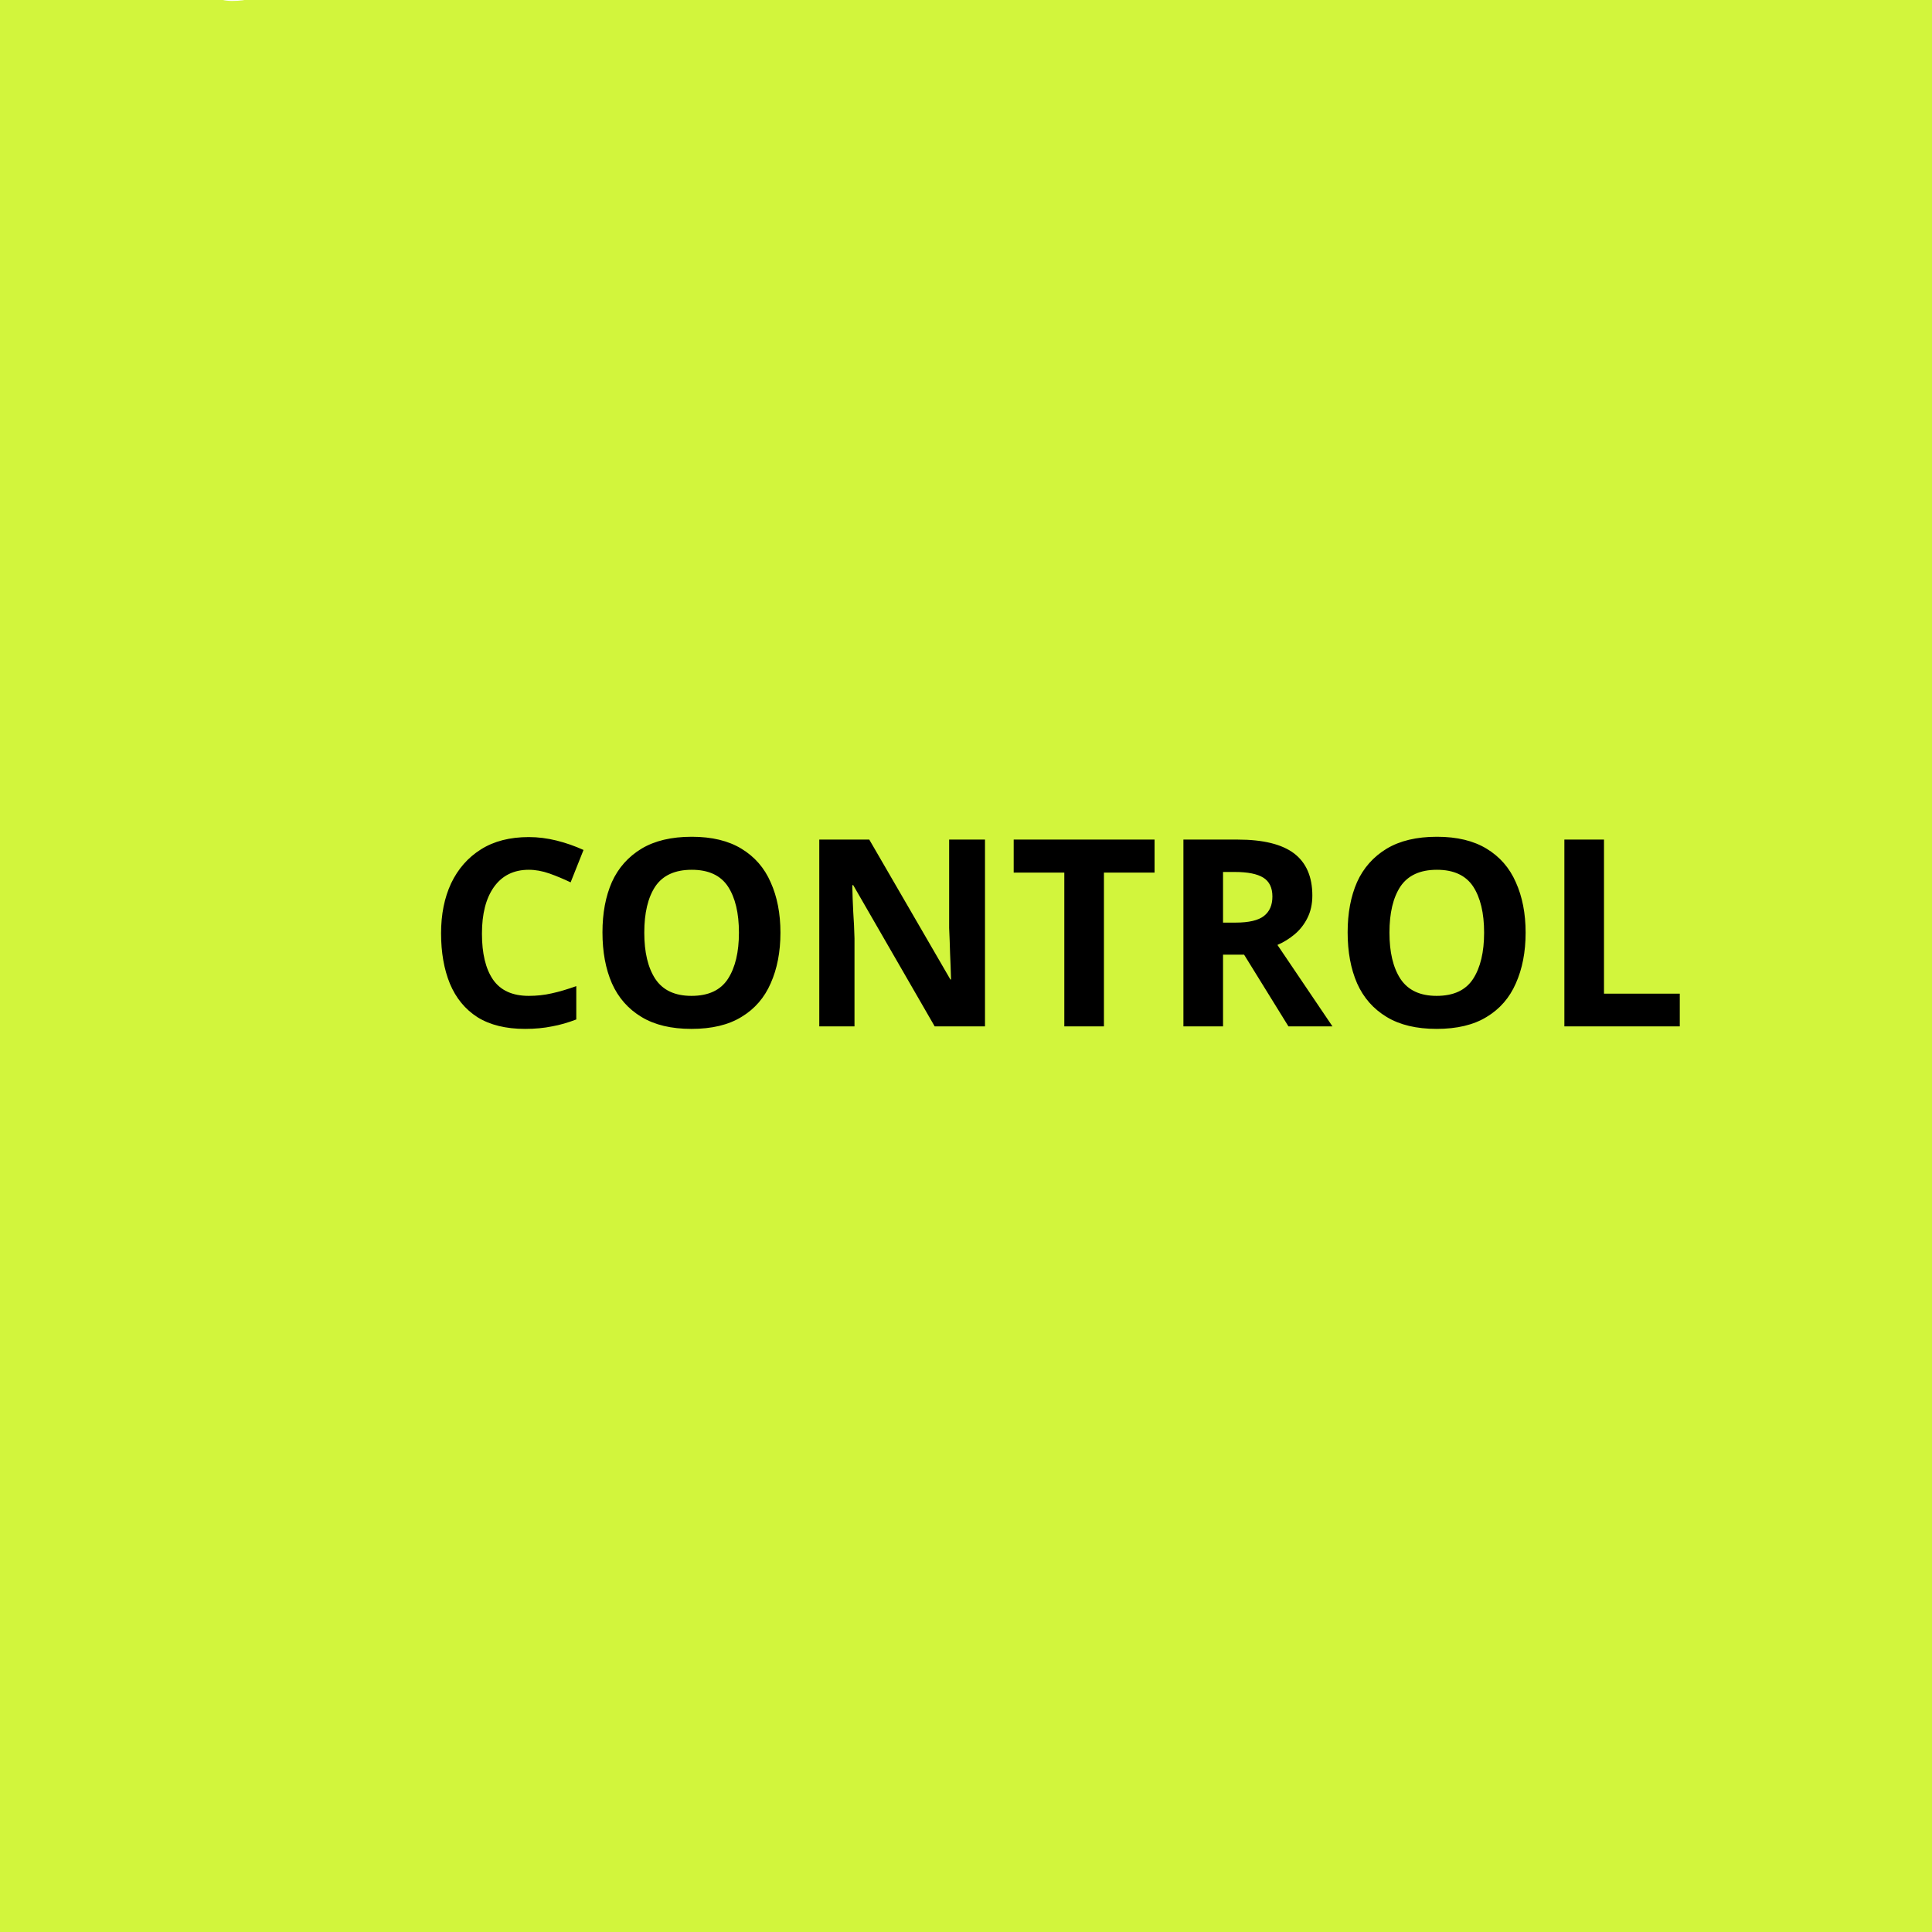
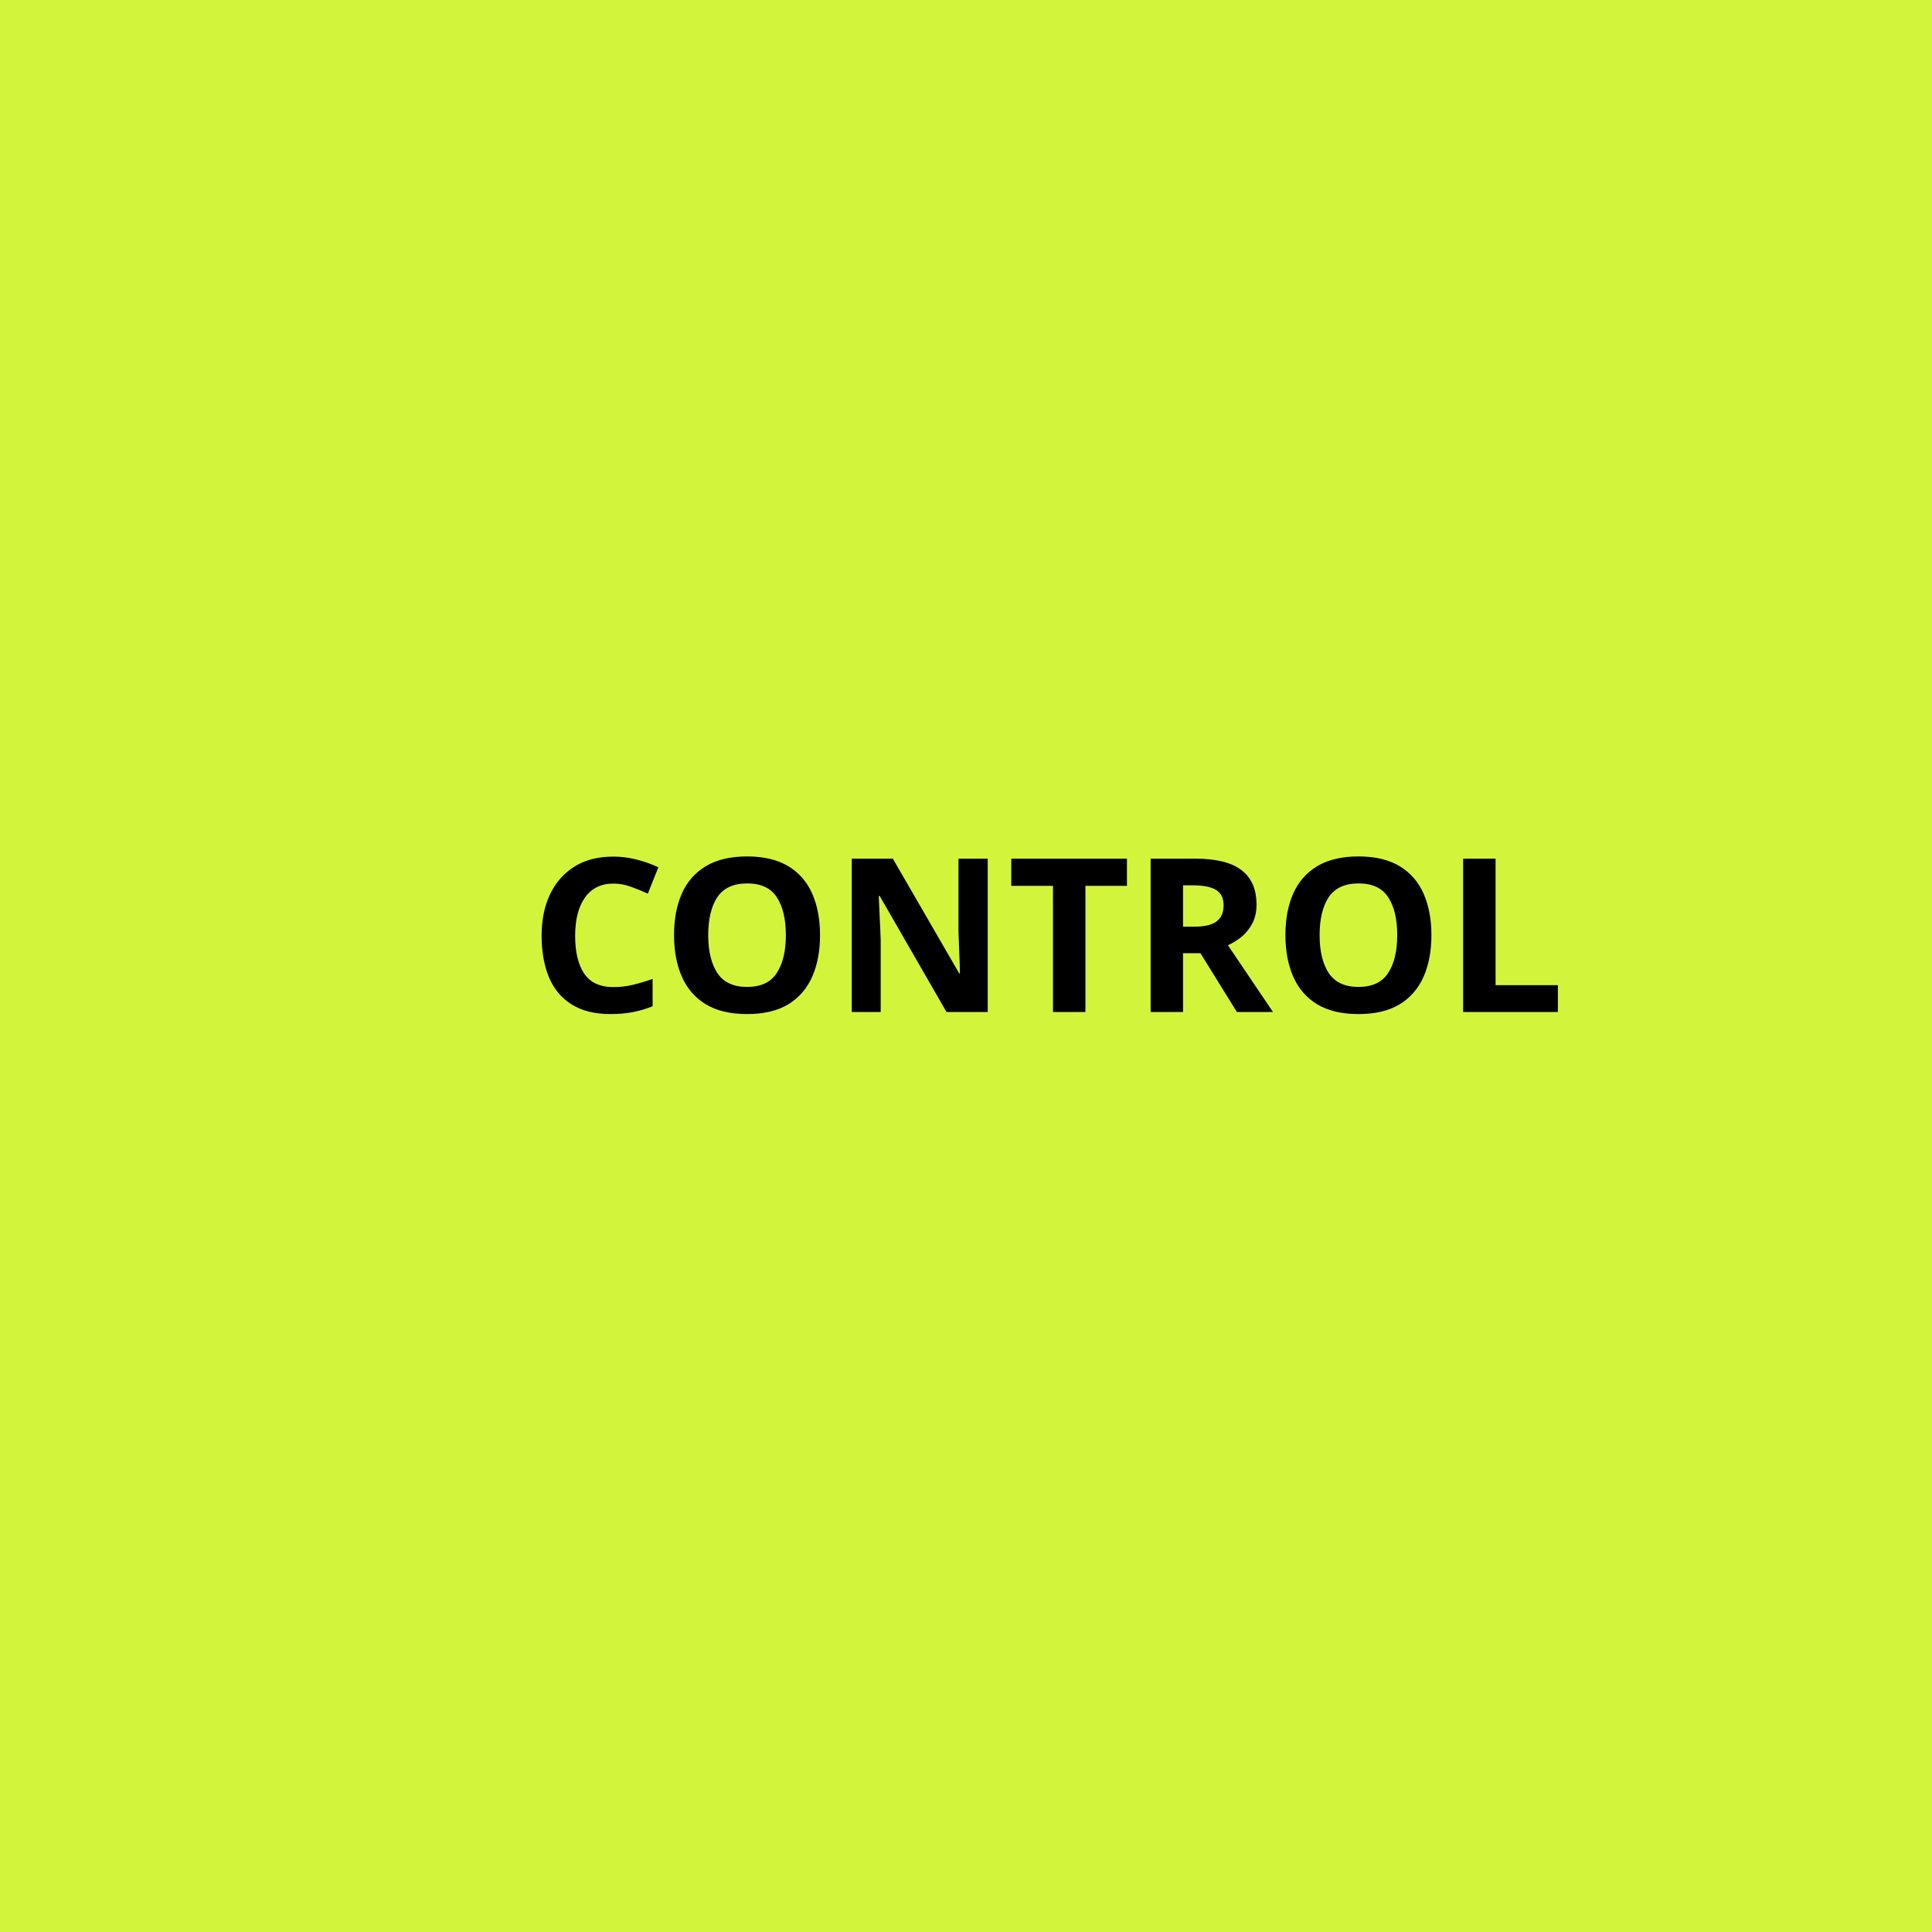
- <svg xmlns="http://www.w3.org/2000/svg" width="96" height="96" overflow="hidden">
+ <svg xmlns="http://www.w3.org/2000/svg" width="189" height="189" overflow="hidden">
  <defs>
    <clipPath id="clip0">
-       <path d="M0 0 96 0 96 96 0 96Z" fill-rule="evenodd" clip-rule="evenodd" />
+       <path d="M0 0 189 0 189 189 0 189Z" fill-rule="evenodd" clip-rule="evenodd" />
    </clipPath>
  </defs>
  <g clip-path="url(#clip0)">
-     <path d="M0 0 96 0 96 96 0 96Z" fill="#D2F53C" fill-rule="evenodd" />
-     <text fill="#FFFFFF" font-family="Calibri,Calibri_MSFontService,sans-serif" font-weight="300" font-size="5" transform="translate(9.60011 0)">CELL<tspan fill="#000000" font-weight="700" font-size="13" x="11.567" y="51">CONTROL</tspan>
+     <rect x="0" y="0" width="189" height="189" fill="#D2F53C" />
+     <text fill="#FFFFFF" font-family="Calibri,Calibri_MSFontService,sans-serif" font-weight="300" font-size="11" transform="translate(9.60032 -5)">CSP:CONTROL-CELL<tspan fill="#000000" font-weight="700" font-size="21" x="42.163" y="104">CONTROL</tspan>
    </text>
  </g>
</svg>
